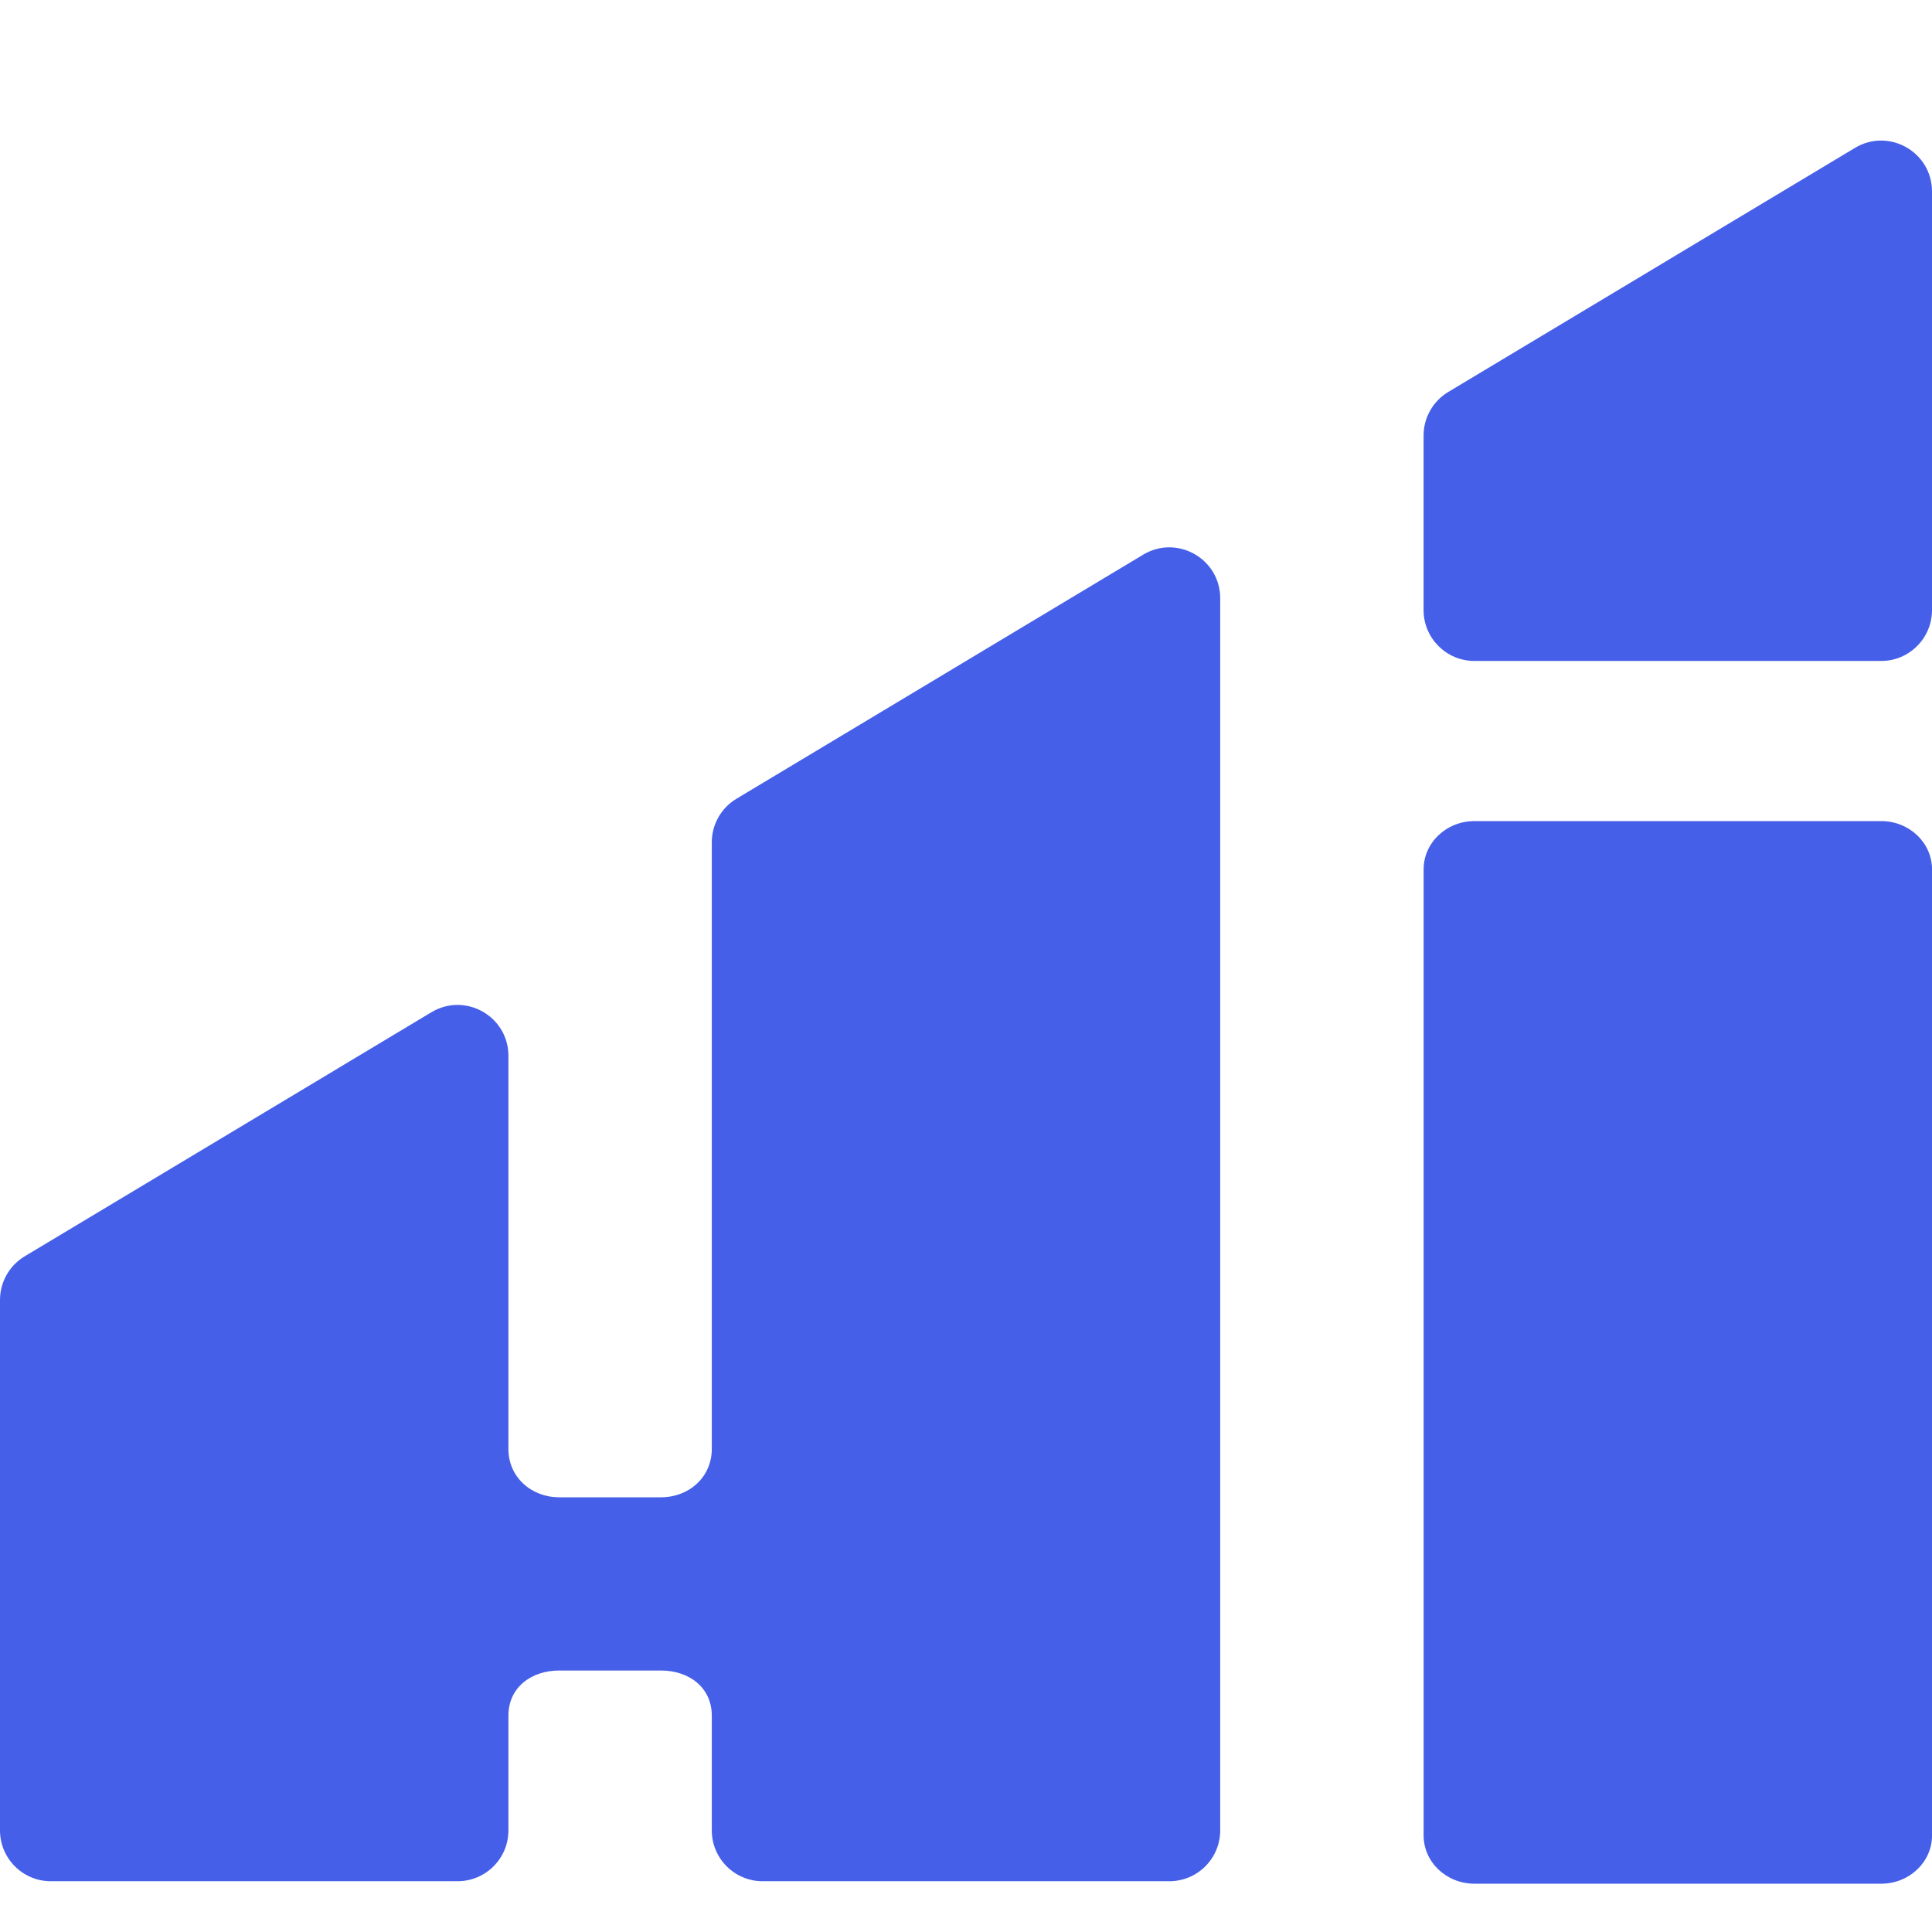
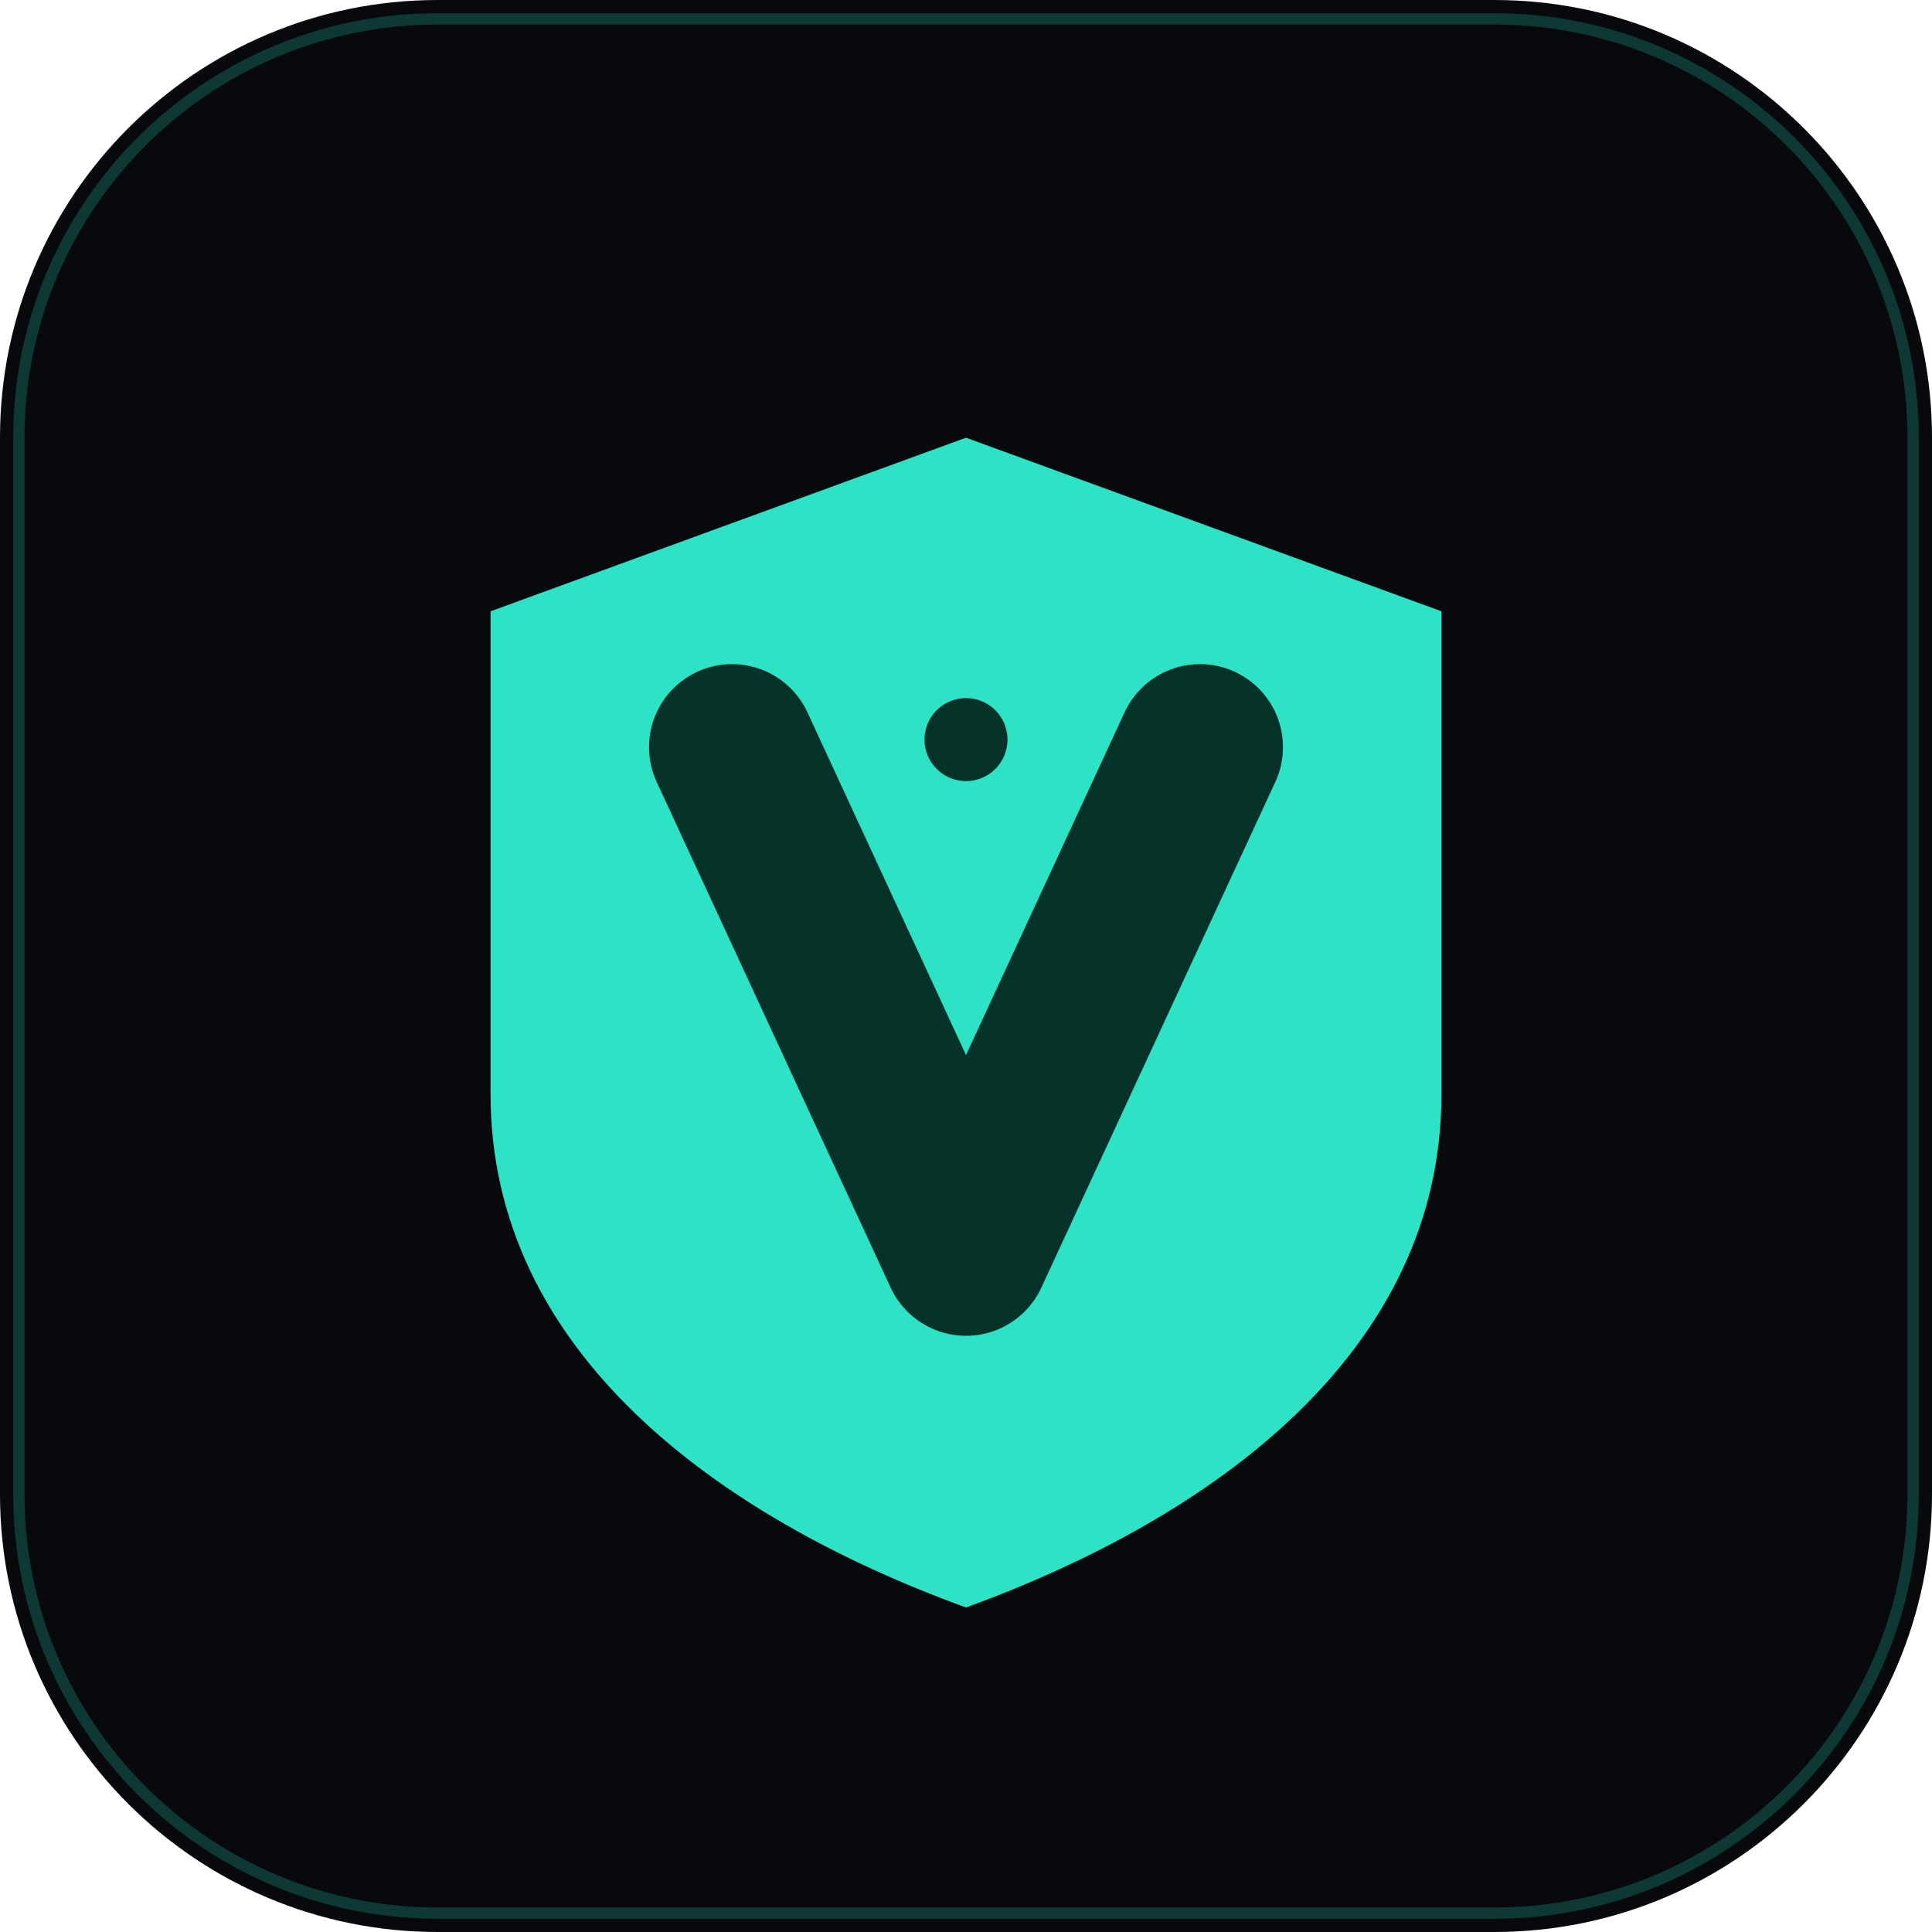
- <svg xmlns="http://www.w3.org/2000/svg" width="64" height="64" viewBox="0 0 64 64" fill="none">
-   <g clip-path="url(#clip0_408_56)">
-     <path d="M47.158 14.428C47.158 13.837 47.468 13.289 47.976 12.984L61.449 4.899C62.572 4.225 64 5.034 64 6.343V20.21C64 21.14 63.246 21.895 62.316 21.895H48.842C47.912 21.895 47.158 21.14 47.158 20.21V14.428Z" fill="#455FE9" />
-     <path fill-rule="evenodd" clip-rule="evenodd" d="M24.397 26.459C23.889 26.764 23.579 27.312 23.579 27.903V43.792L23.579 45.475L23.579 45.476L23.579 48C23.579 48.93 22.825 49.6 21.895 49.6H18.526C17.596 49.6 16.842 48.93 16.842 48V45.475V34.976C16.842 33.667 15.414 32.858 14.291 33.532L0.818 41.617C0.31 41.922 0 42.47 0 43.062V60.634C0 61.564 0.754 62.318 1.684 62.318H15.158C16.088 62.318 16.842 61.564 16.842 60.634V58.949V56.831C16.842 55.901 17.596 55.338 18.526 55.338H21.895C22.825 55.338 23.579 55.901 23.579 56.831V58.949L23.579 60.634C23.579 61.564 24.333 62.318 25.263 62.318H38.737C39.667 62.318 40.421 61.564 40.421 60.634V45.476V43.792V19.818C40.421 18.509 38.993 17.7 37.87 18.374L24.397 26.459Z" fill="#455FE9" />
-     <path d="M47.159 28.8V60.8C47.159 61.684 47.913 62.4 48.843 62.4H62.317C63.247 62.4 64.001 61.684 64.001 60.8V28.8C64.001 27.916 63.247 27.2 62.317 27.2H48.843C47.913 27.2 47.159 27.916 47.159 28.8Z" fill="#455FE9" />
-   </g>
-   <defs>
- 
- </defs>
+ <svg xmlns="http://www.w3.org/2000/svg" width="512" height="512" viewBox="0 0 512 512">
+   <rect x="0" y="0" width="512" height="512" rx="116" fill="#07090c" />
+   <rect x="5" y="5" width="502" height="502" rx="111" fill="none" stroke="#2DE2C5" stroke-opacity="0.22" stroke-width="3" />
+   <path d="M256 116 L382 162 L382 290 C382 358 322 402 256 426 C190 402 130 358 130 290 L130 162 Z" fill="#2DE2C5" />
+   <path d="M194 198 L256 332 L318 198" fill="none" stroke="#053229" stroke-width="44" stroke-linecap="round" stroke-linejoin="round" />
+   <circle cx="256" cy="196" r="11" fill="#053229" />
</svg>
